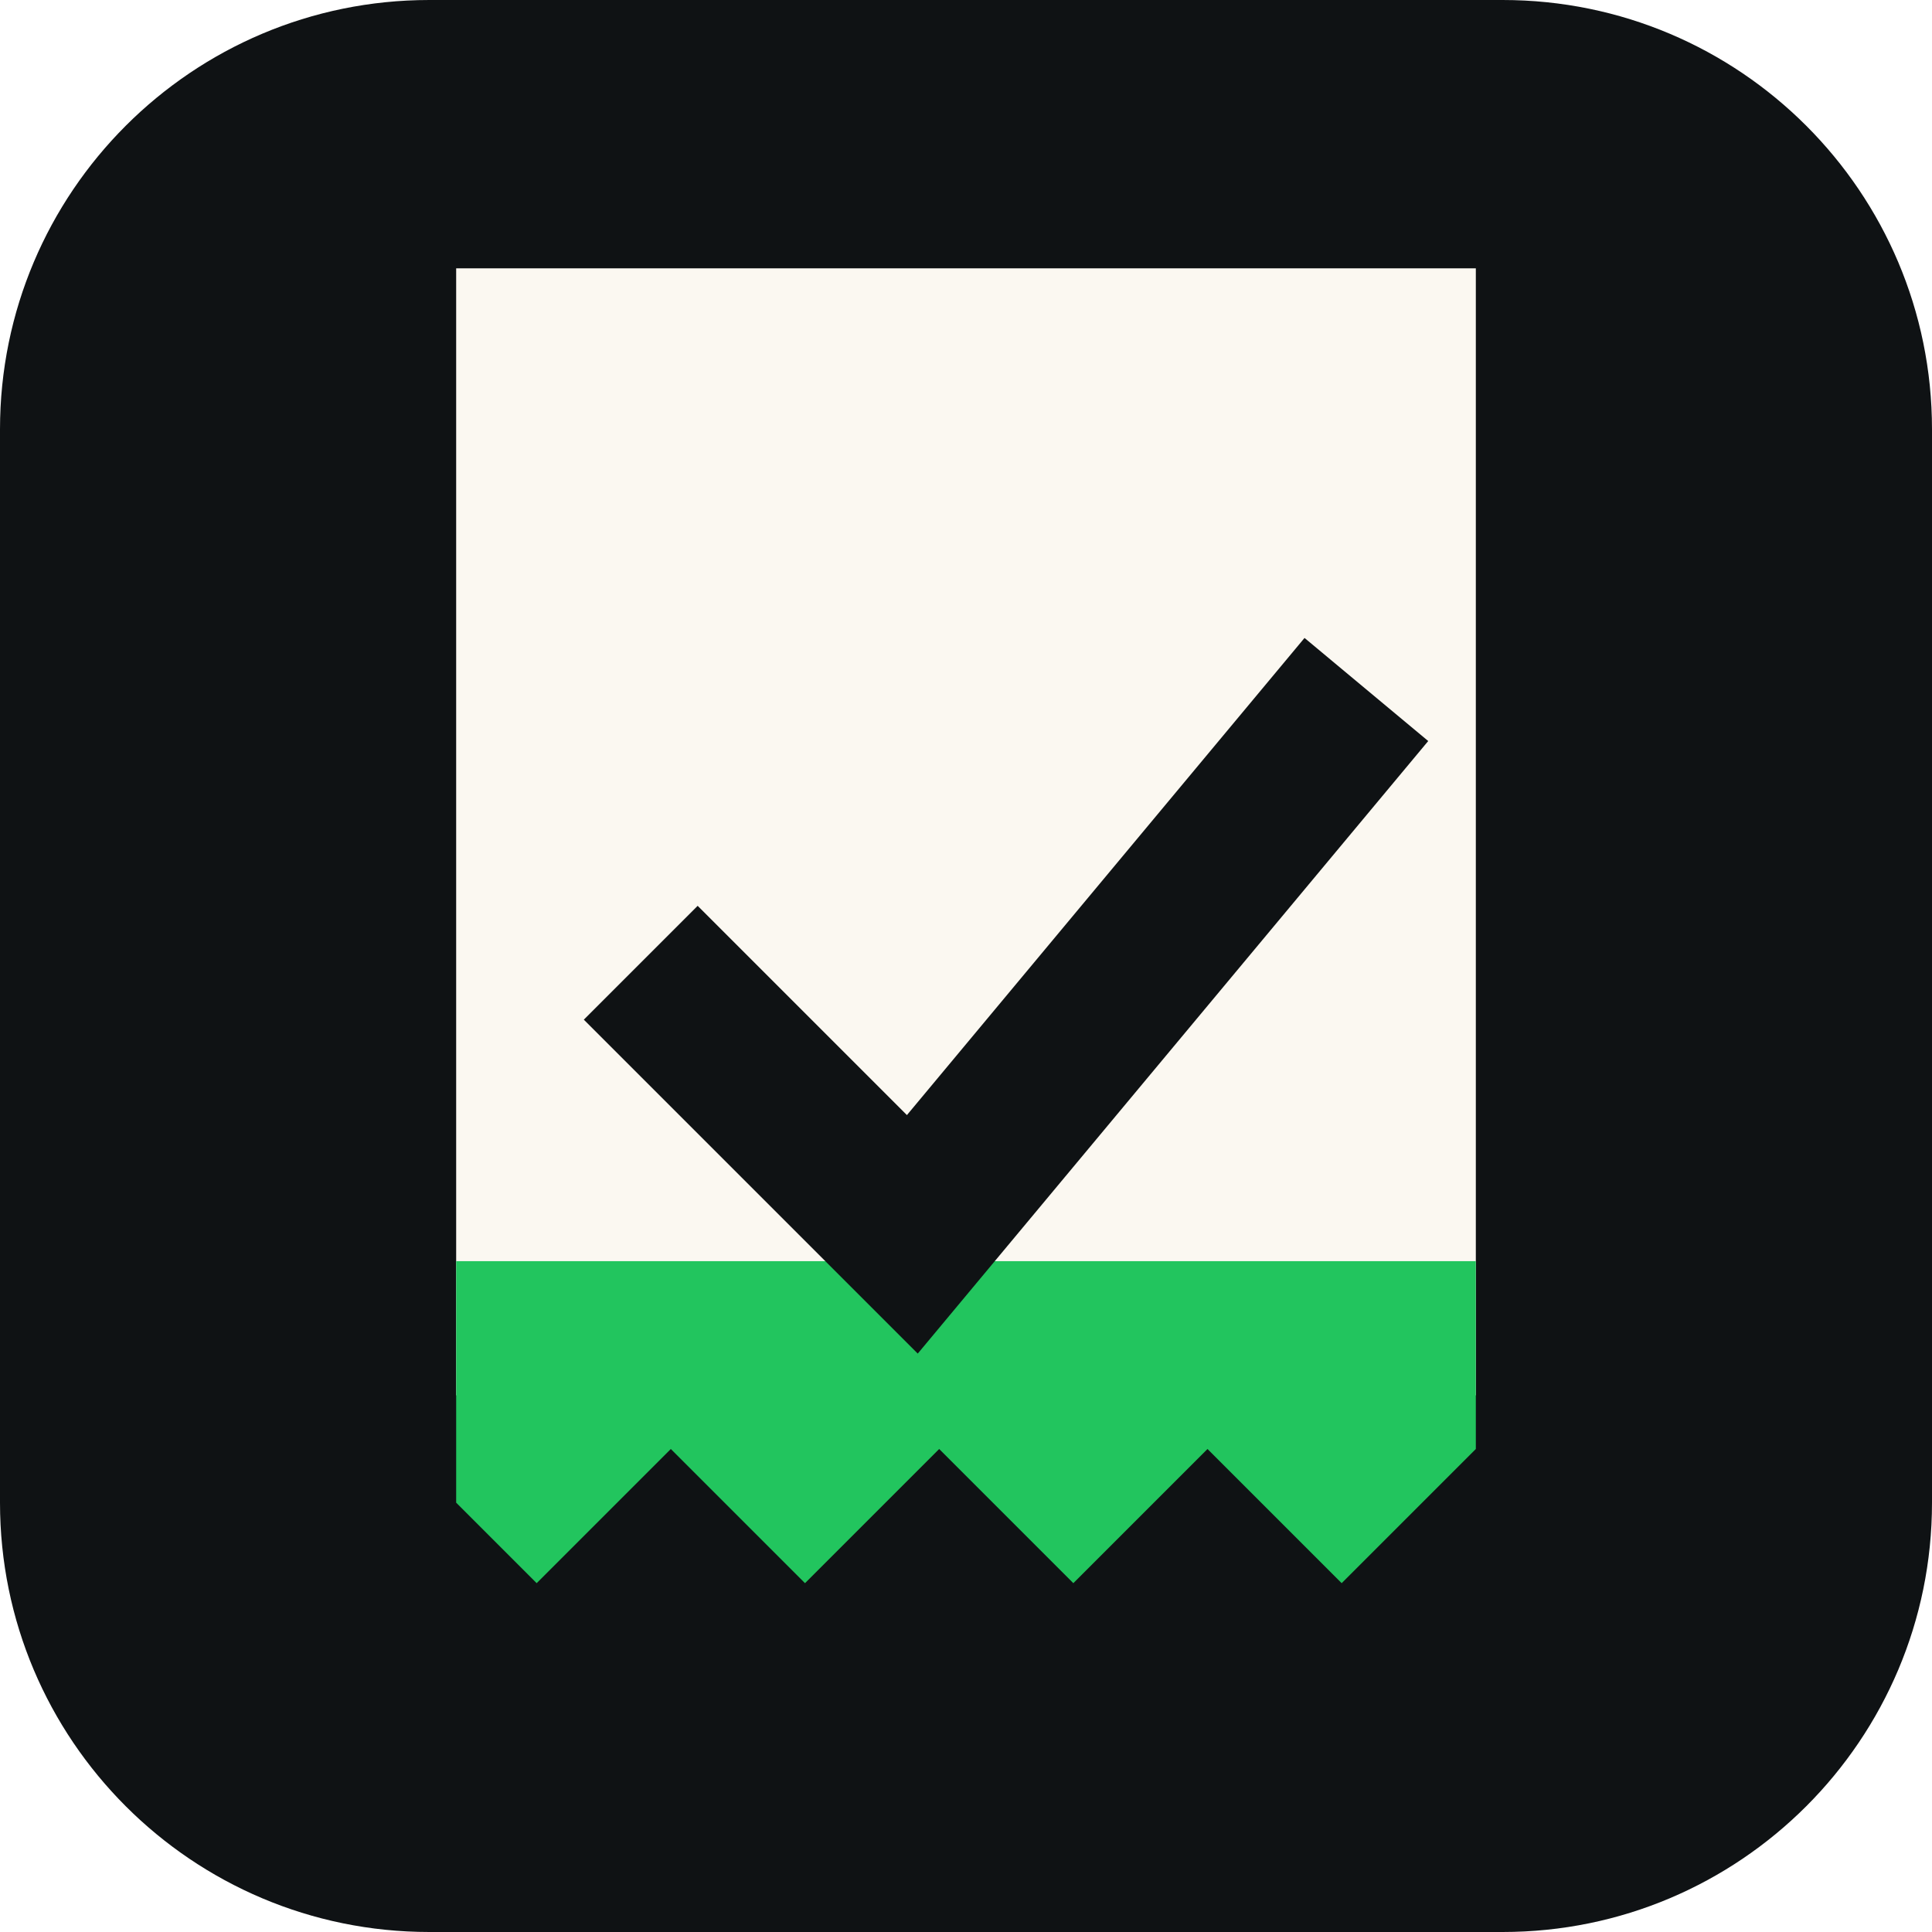
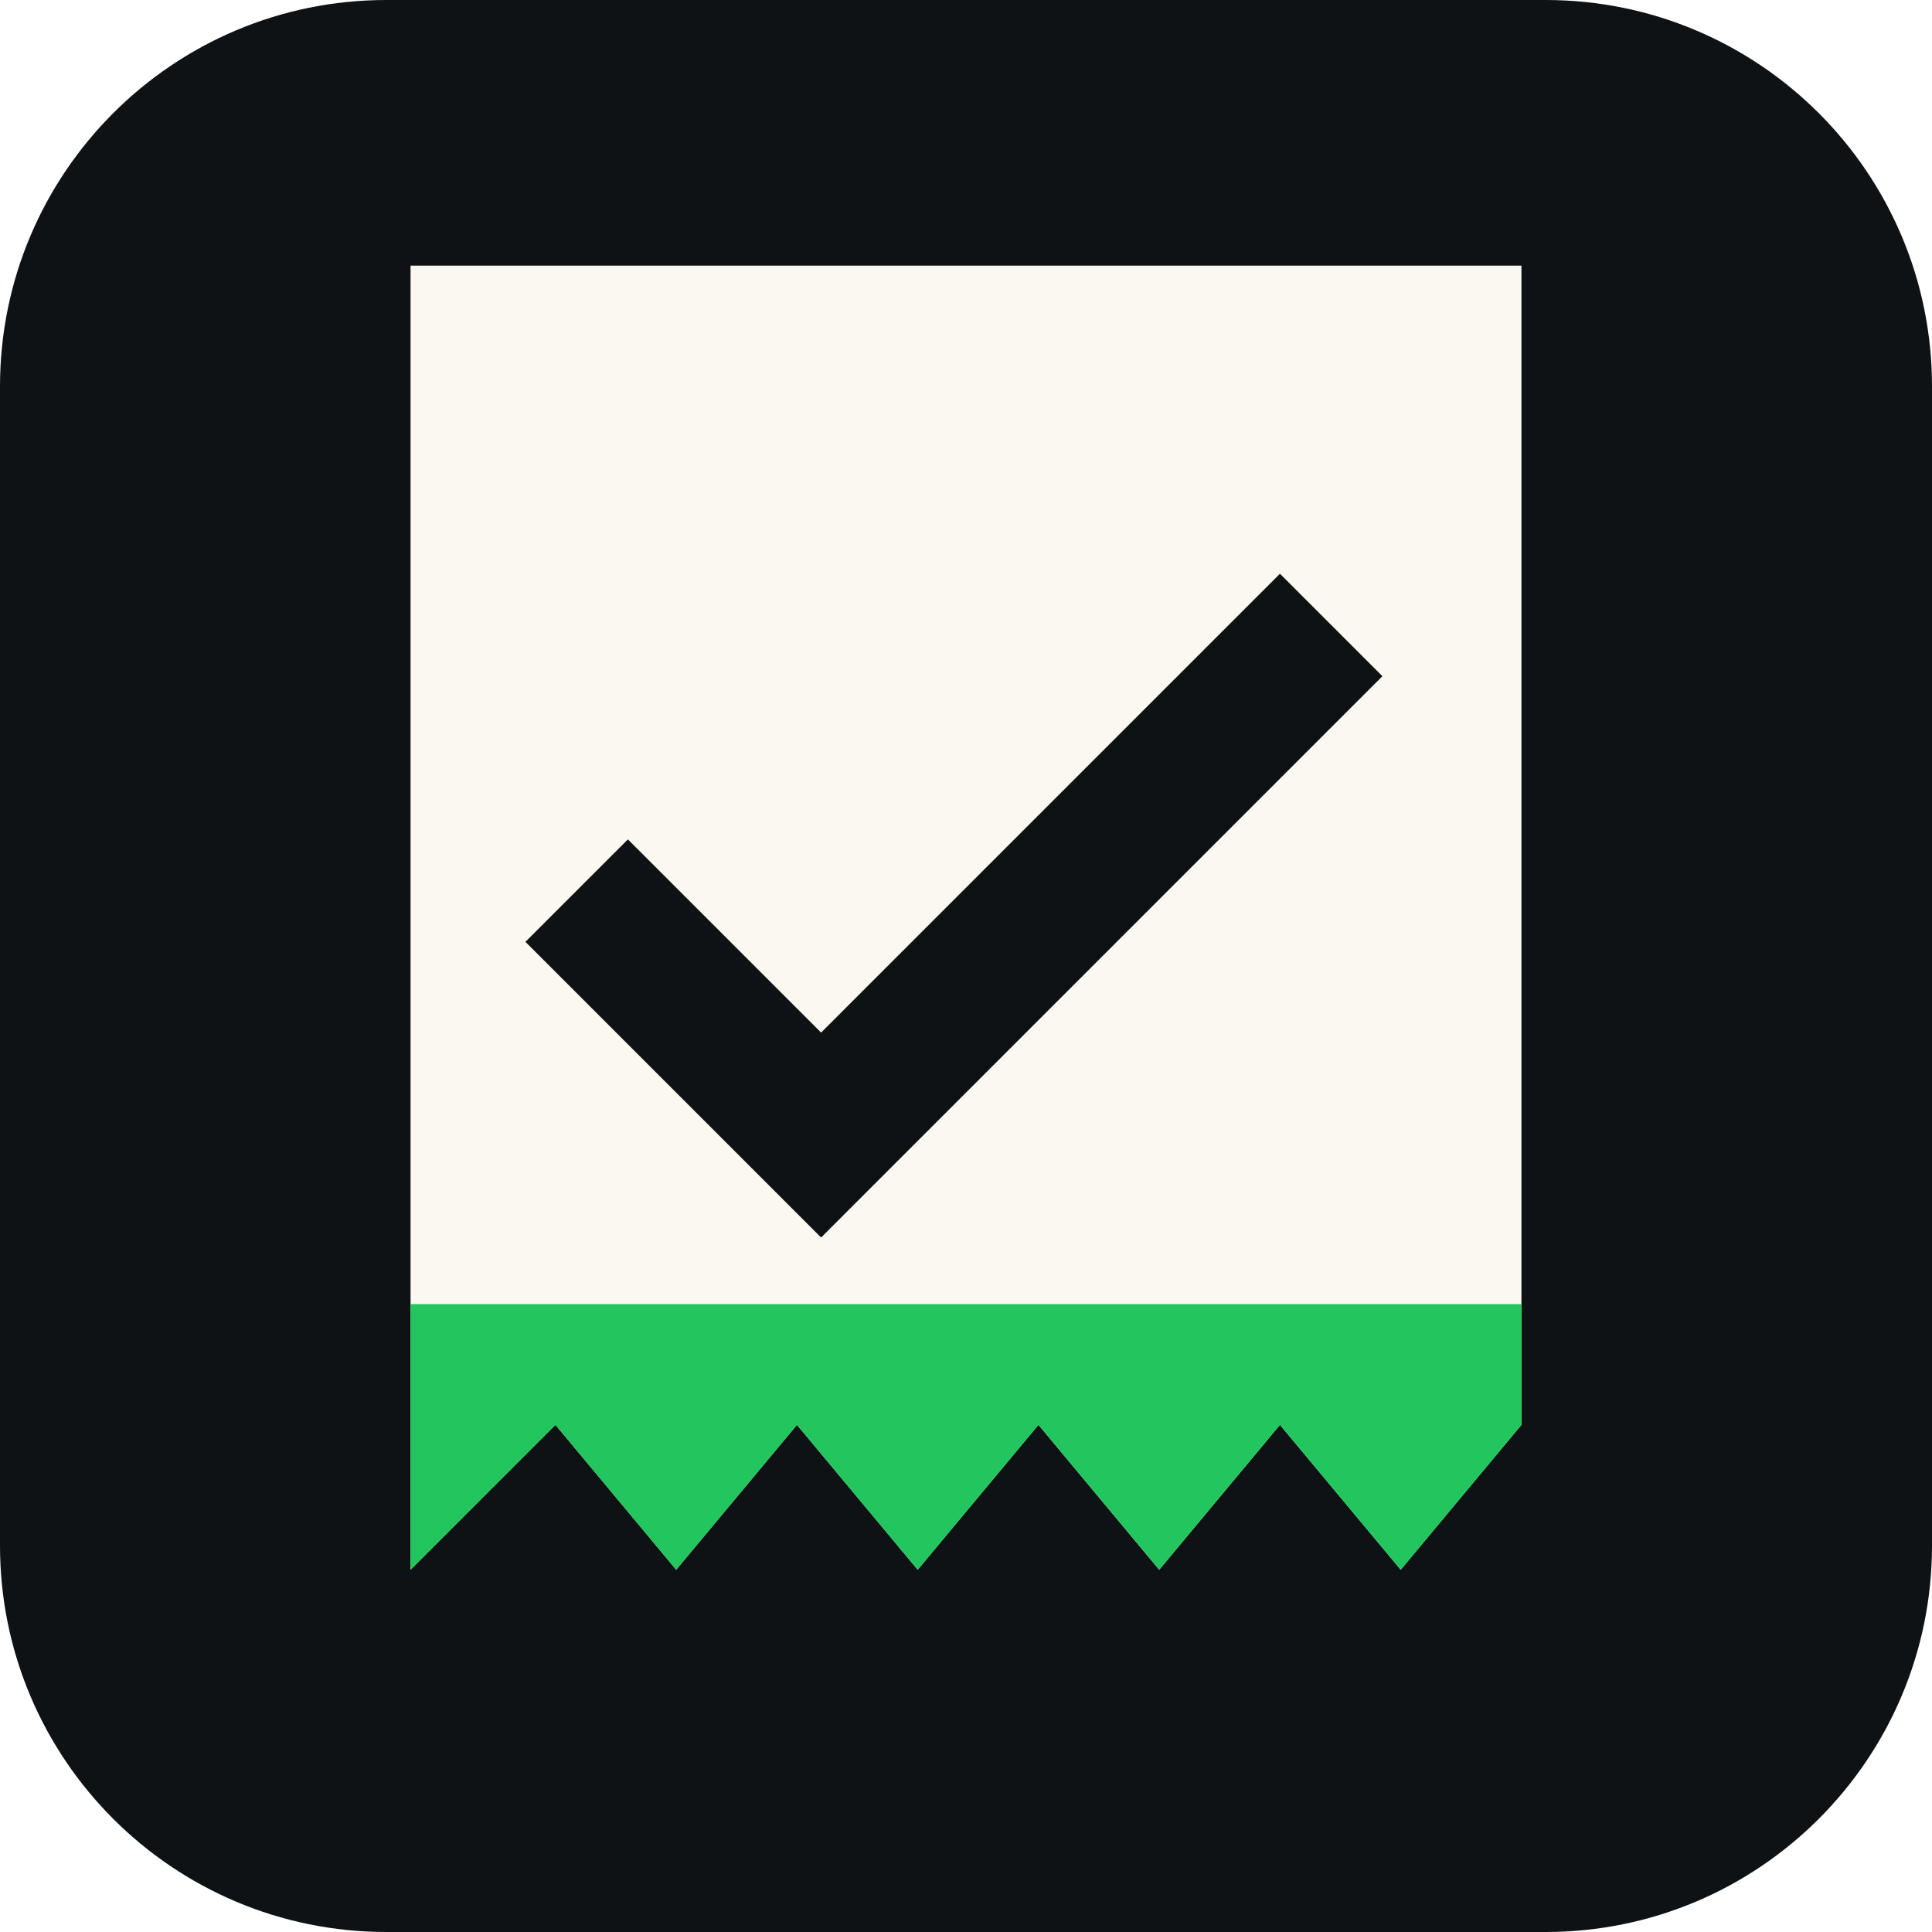
- <svg xmlns="http://www.w3.org/2000/svg" width="72" height="72" viewBox="0 0 72 72">
-   <rect width="72" height="72" rx="16" fill="#0F1214" />
-   <path d="M17 10H55V52H17Z" fill="#FBF8F1" />
-   <path d="M17 47H55V54L50 59L45 54L40 59L35 54L30 59L25 54L20 59L17 56Z" fill="#22C55E" />
-   <path d="M26 38L34 46L49 28" fill="none" stroke="#0F1214" stroke-width="6" stroke-linecap="square" stroke-linejoin="miter" />
+ <svg xmlns="http://www.w3.org/2000/svg" width="80" height="80" viewBox="0 0 80 80">
+   <rect width="80" height="80" rx="16" fill="#0F1214" />
+   <path d="M17 11H63V59L58 65L53 59L48 65L43 59L38 65L33 59L28 65L23 59L17 65Z" fill="#FBF8F1" />
+   <path d="M17 54H63V59L58 65L53 59L48 65L43 59L38 65L33 59L28 65L23 59L17 65Z" fill="#22C55E" />
+   <path d="M26 39L34 47L53 28" fill="none" stroke="#0F1214" stroke-width="6" stroke-linecap="square" stroke-linejoin="miter" />
</svg>
